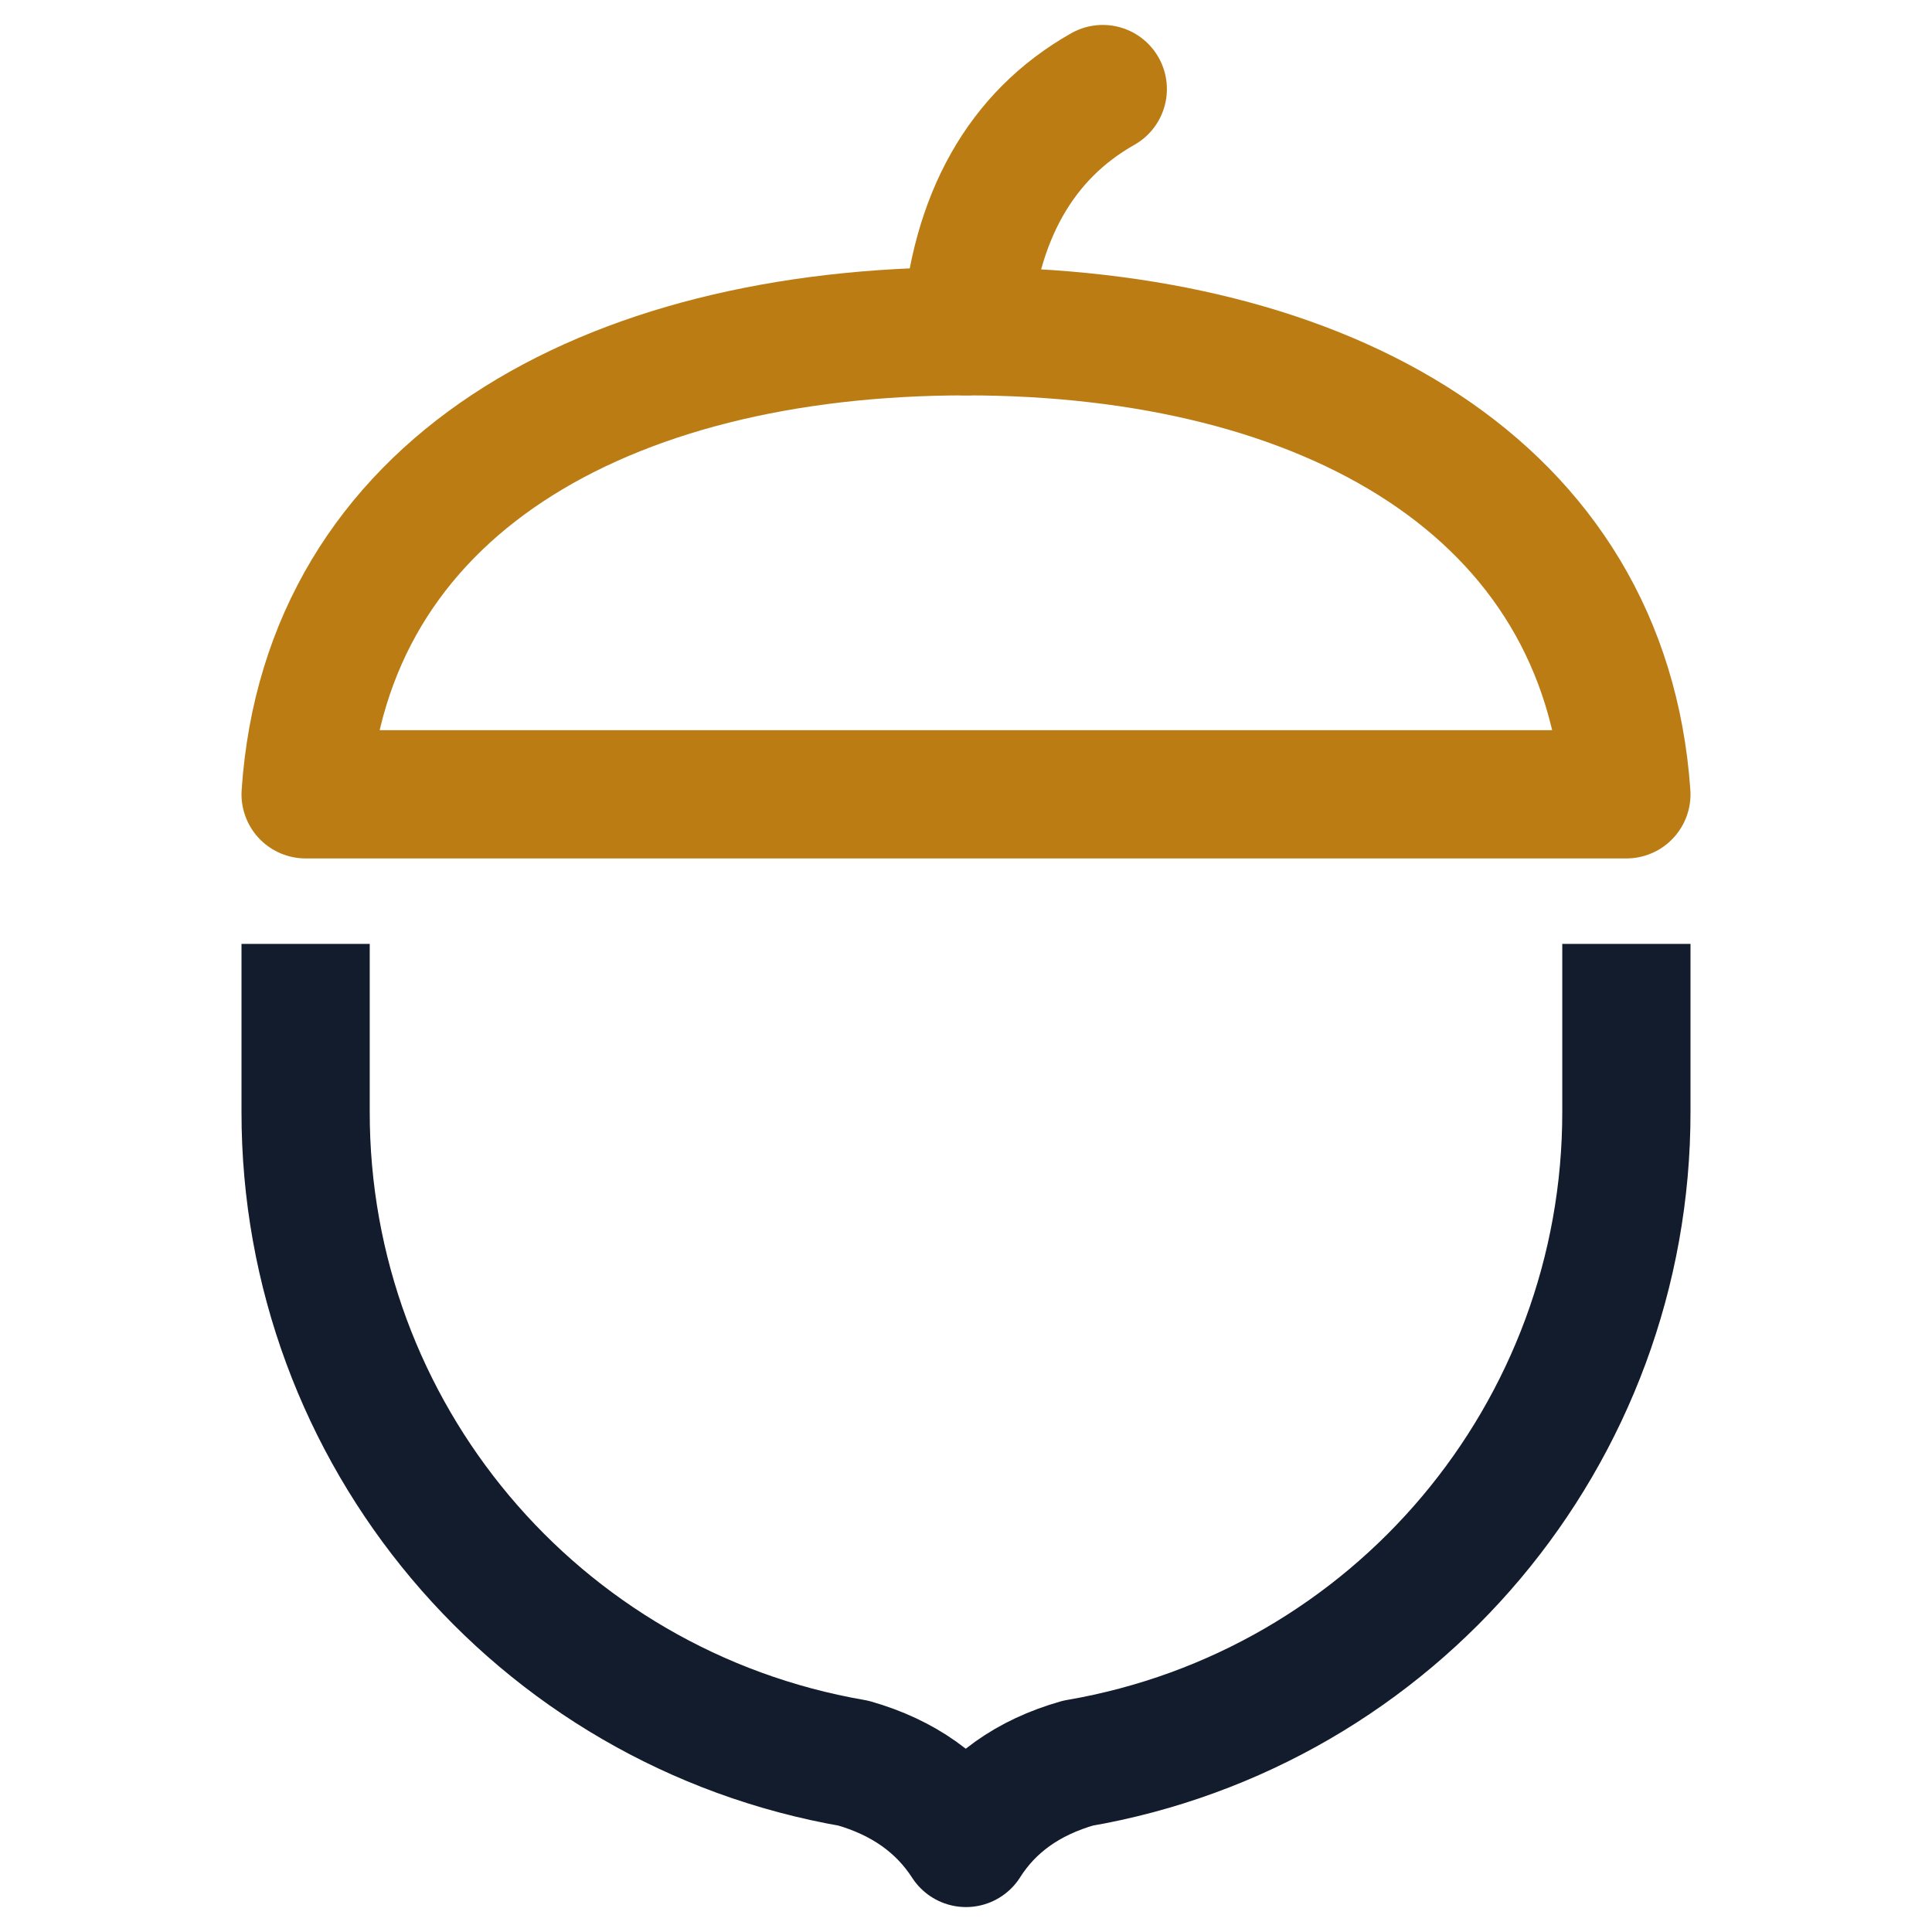
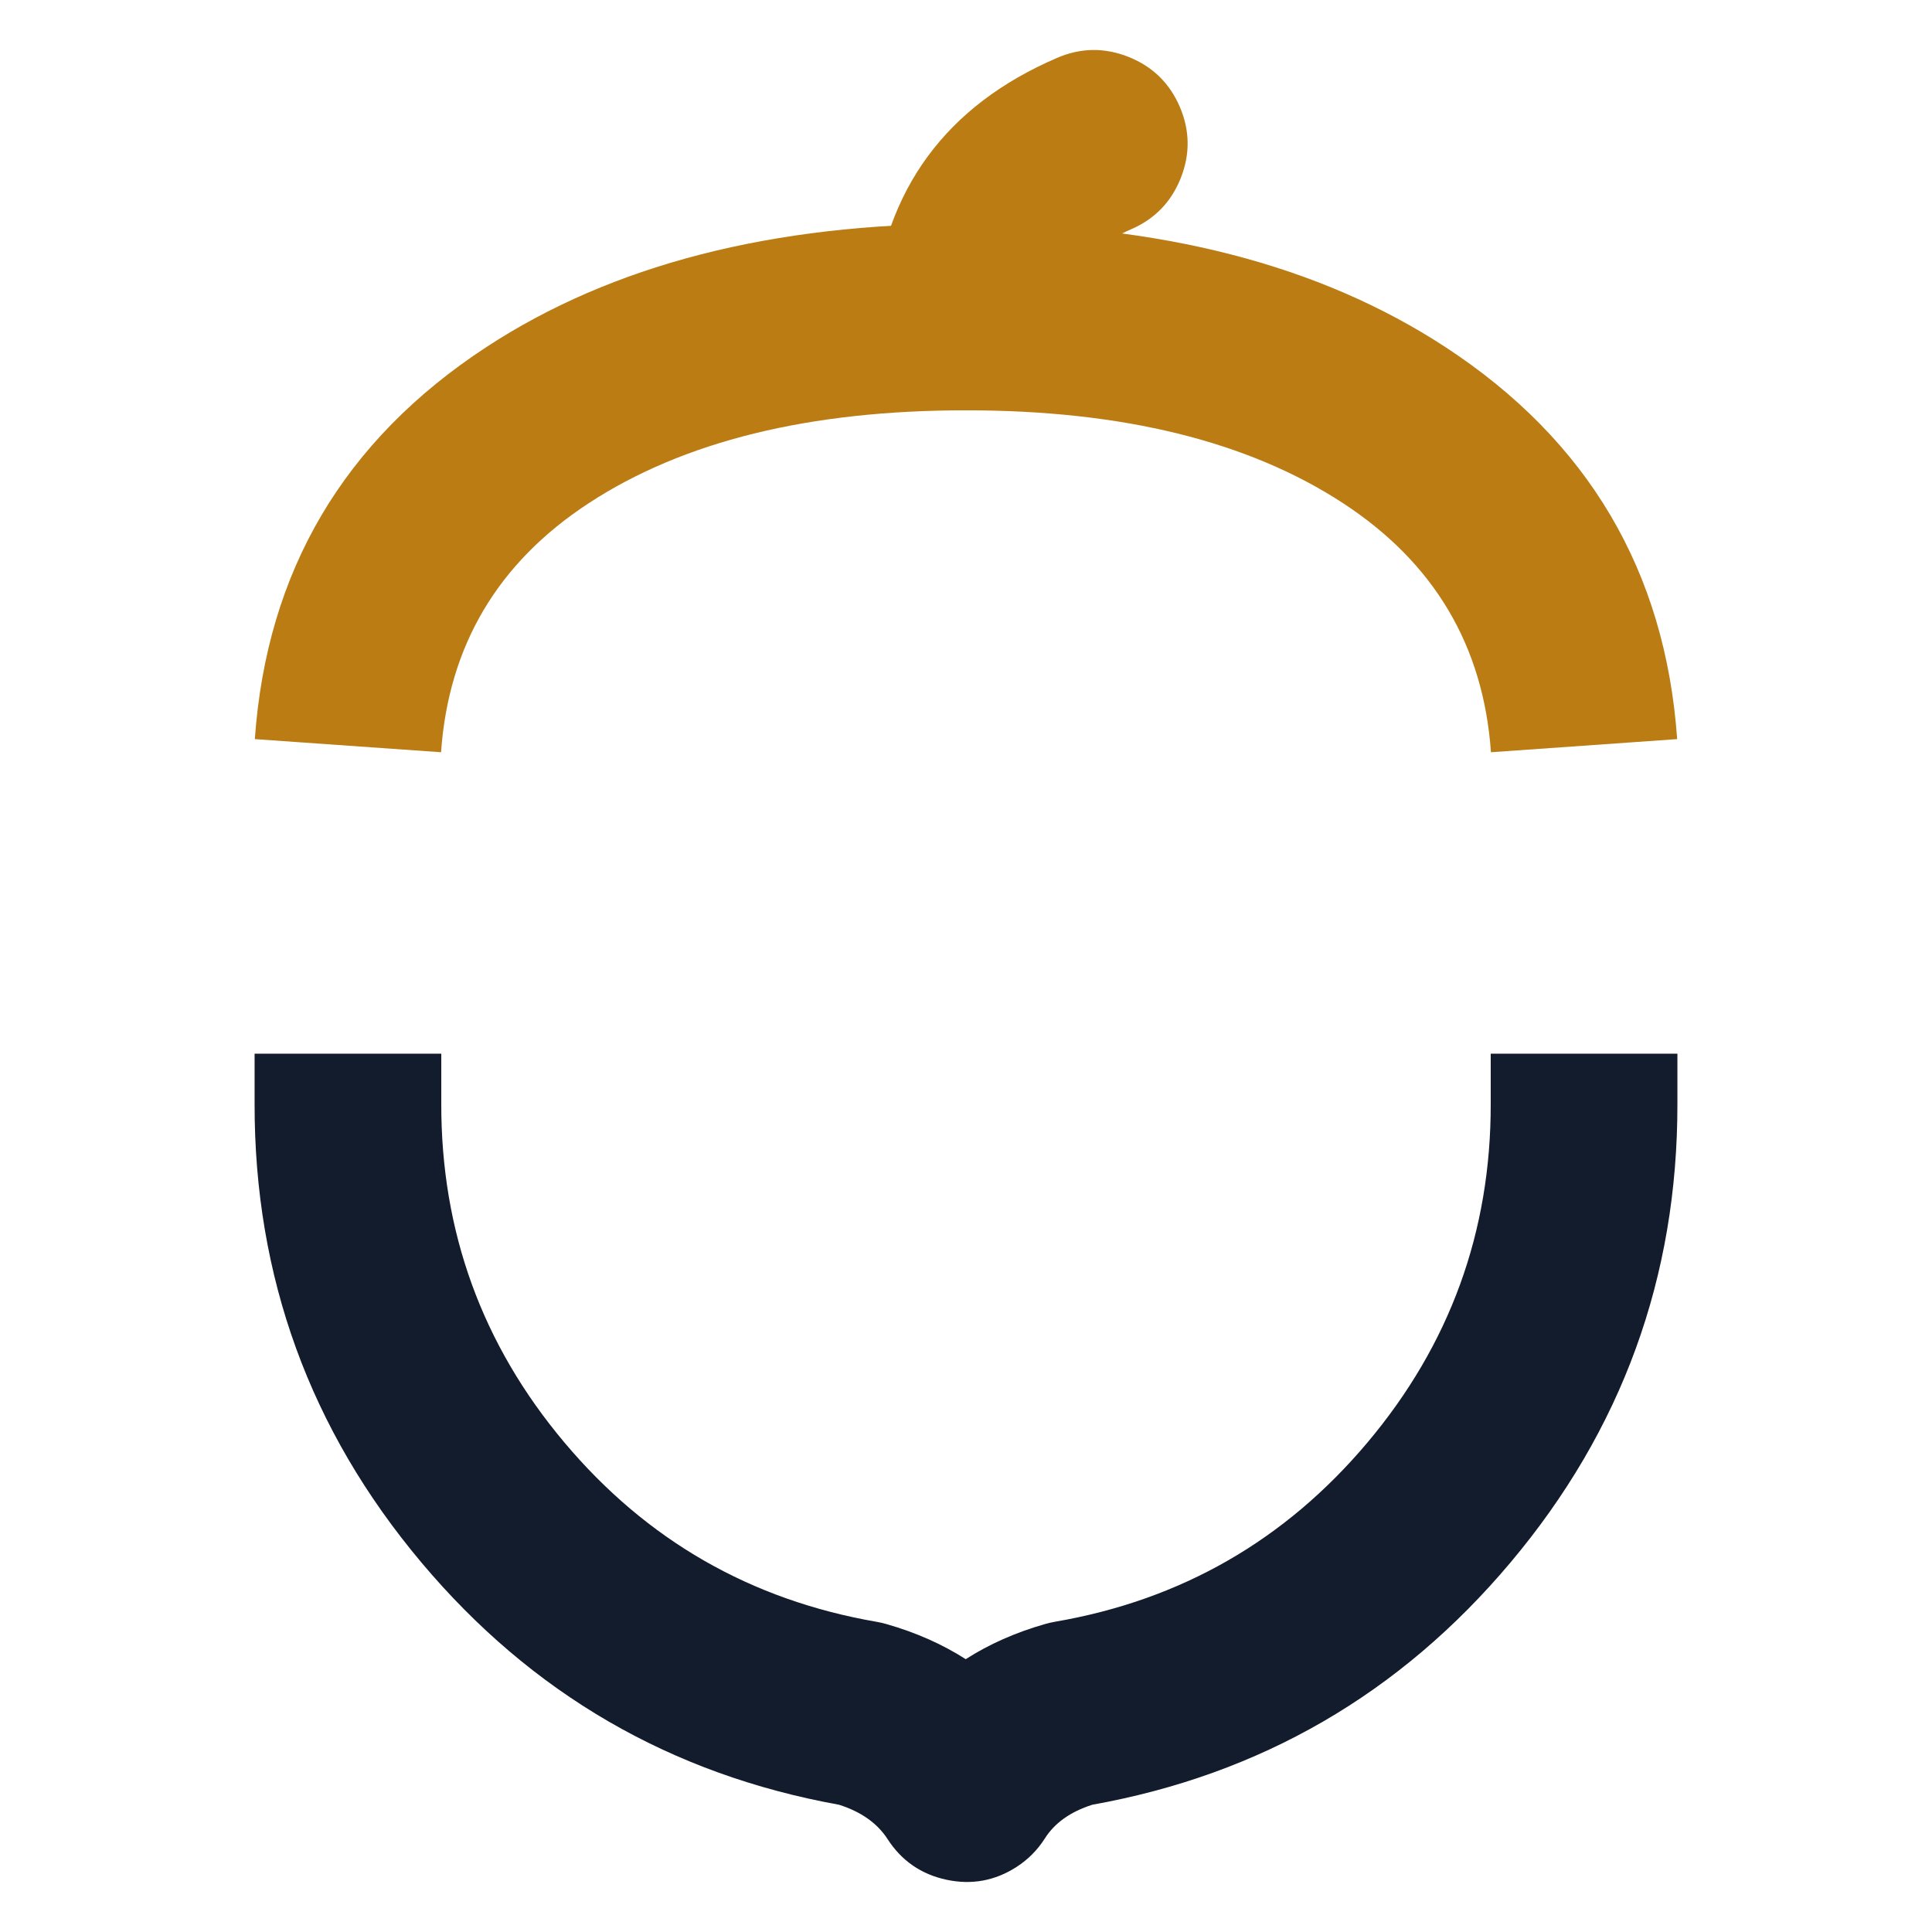
- <svg xmlns="http://www.w3.org/2000/svg" viewBox="71.44 71.30 54.24 54.24" width="256" height="256" role="img" aria-label="AcornByte acorn">
-   <path d="M 80.02 97.8 L 80.02 102.5 A 18.54 18.54 0 0 0 95.4 120.8 Q 97.5 121.4 98.56 123.04 Q 99.6 121.4 101.7 120.8 A 18.54 18.54 0 0 0 117.1 102.5 L 117.1 97.8" fill="none" stroke="#131c2d" stroke-width="3.6" stroke-linejoin="round" />
-   <path d="M 80.02 93.6 C 80.6 85 88.4 80.6 98.56 80.6 C 108.7 80.6 116.5 85 117.1 93.6 Z" fill="none" stroke="#bc7c14" stroke-width="3.6" stroke-linejoin="round" />
-   <path d="M 98.56 80.6 C 98.8 77.4 100.1 75.1 102.4 73.8" fill="none" stroke="#bc7c14" stroke-width="3.6" stroke-linecap="round" />
+ <svg xmlns="http://www.w3.org/2000/svg" viewBox="69.583 69.392 57.954 57.954" role="img" aria-label="AcornByte">
+   <defs />
+   <path fill="#131c2d" d="M82.82,101 L82.82,102.5 Q82.81,108.256 86.51,112.658 Q90.21,117.061 95.877,118.041 Q96.025,118.067 96.169,118.108 Q97.495,118.486 98.552,119.162 Q99.605,118.487 100.931,118.108 Q101.076,118.066 101.226,118.04 Q106.898,117.066 110.603,112.662 Q114.309,108.259 114.3,102.504 L114.3,101 L119.9,101 L119.9,102.496 Q119.912,110.298 114.888,116.268 Q109.921,122.171 102.347,123.529 Q101.367,123.842 100.925,124.54 Q100.596,125.058 100.08,125.392 Q99.106,126.021 97.972,125.778 Q96.838,125.534 96.208,124.56 Q95.747,123.846 94.752,123.529 Q87.184,122.164 82.223,116.261 Q77.207,110.292 77.22,102.5 L77.22,101 Z" />
+   <path fill="#bc7c14" d="M77.227,91.563 Q77.761,84 84.171,79.804 Q89.829,76.1 98.56,76.1 Q107.279,76.1 112.94,79.803 Q119.359,84.002 119.893,91.563 L114.307,91.957 Q113.968,87.167 109.875,84.489 Q105.61,81.7 98.56,81.7 Q91.499,81.7 87.239,84.489 Q83.152,87.164 82.813,91.957 Z" />
+   <path fill="#bc7c14" d="M95.773,78.626 Q96.3,73.277 101.293,71.128 Q102.358,70.67 103.436,71.099 Q104.513,71.528 104.972,72.593 Q105.43,73.658 105.001,74.736 Q104.572,75.813 103.507,76.272 Q101.549,77.115 101.347,79.174 Q101.233,80.328 100.337,81.064 Q99.44,81.8 98.286,81.687 Q97.132,81.573 96.396,80.677 Q95.66,79.78 95.773,78.626 Z" />
</svg>
